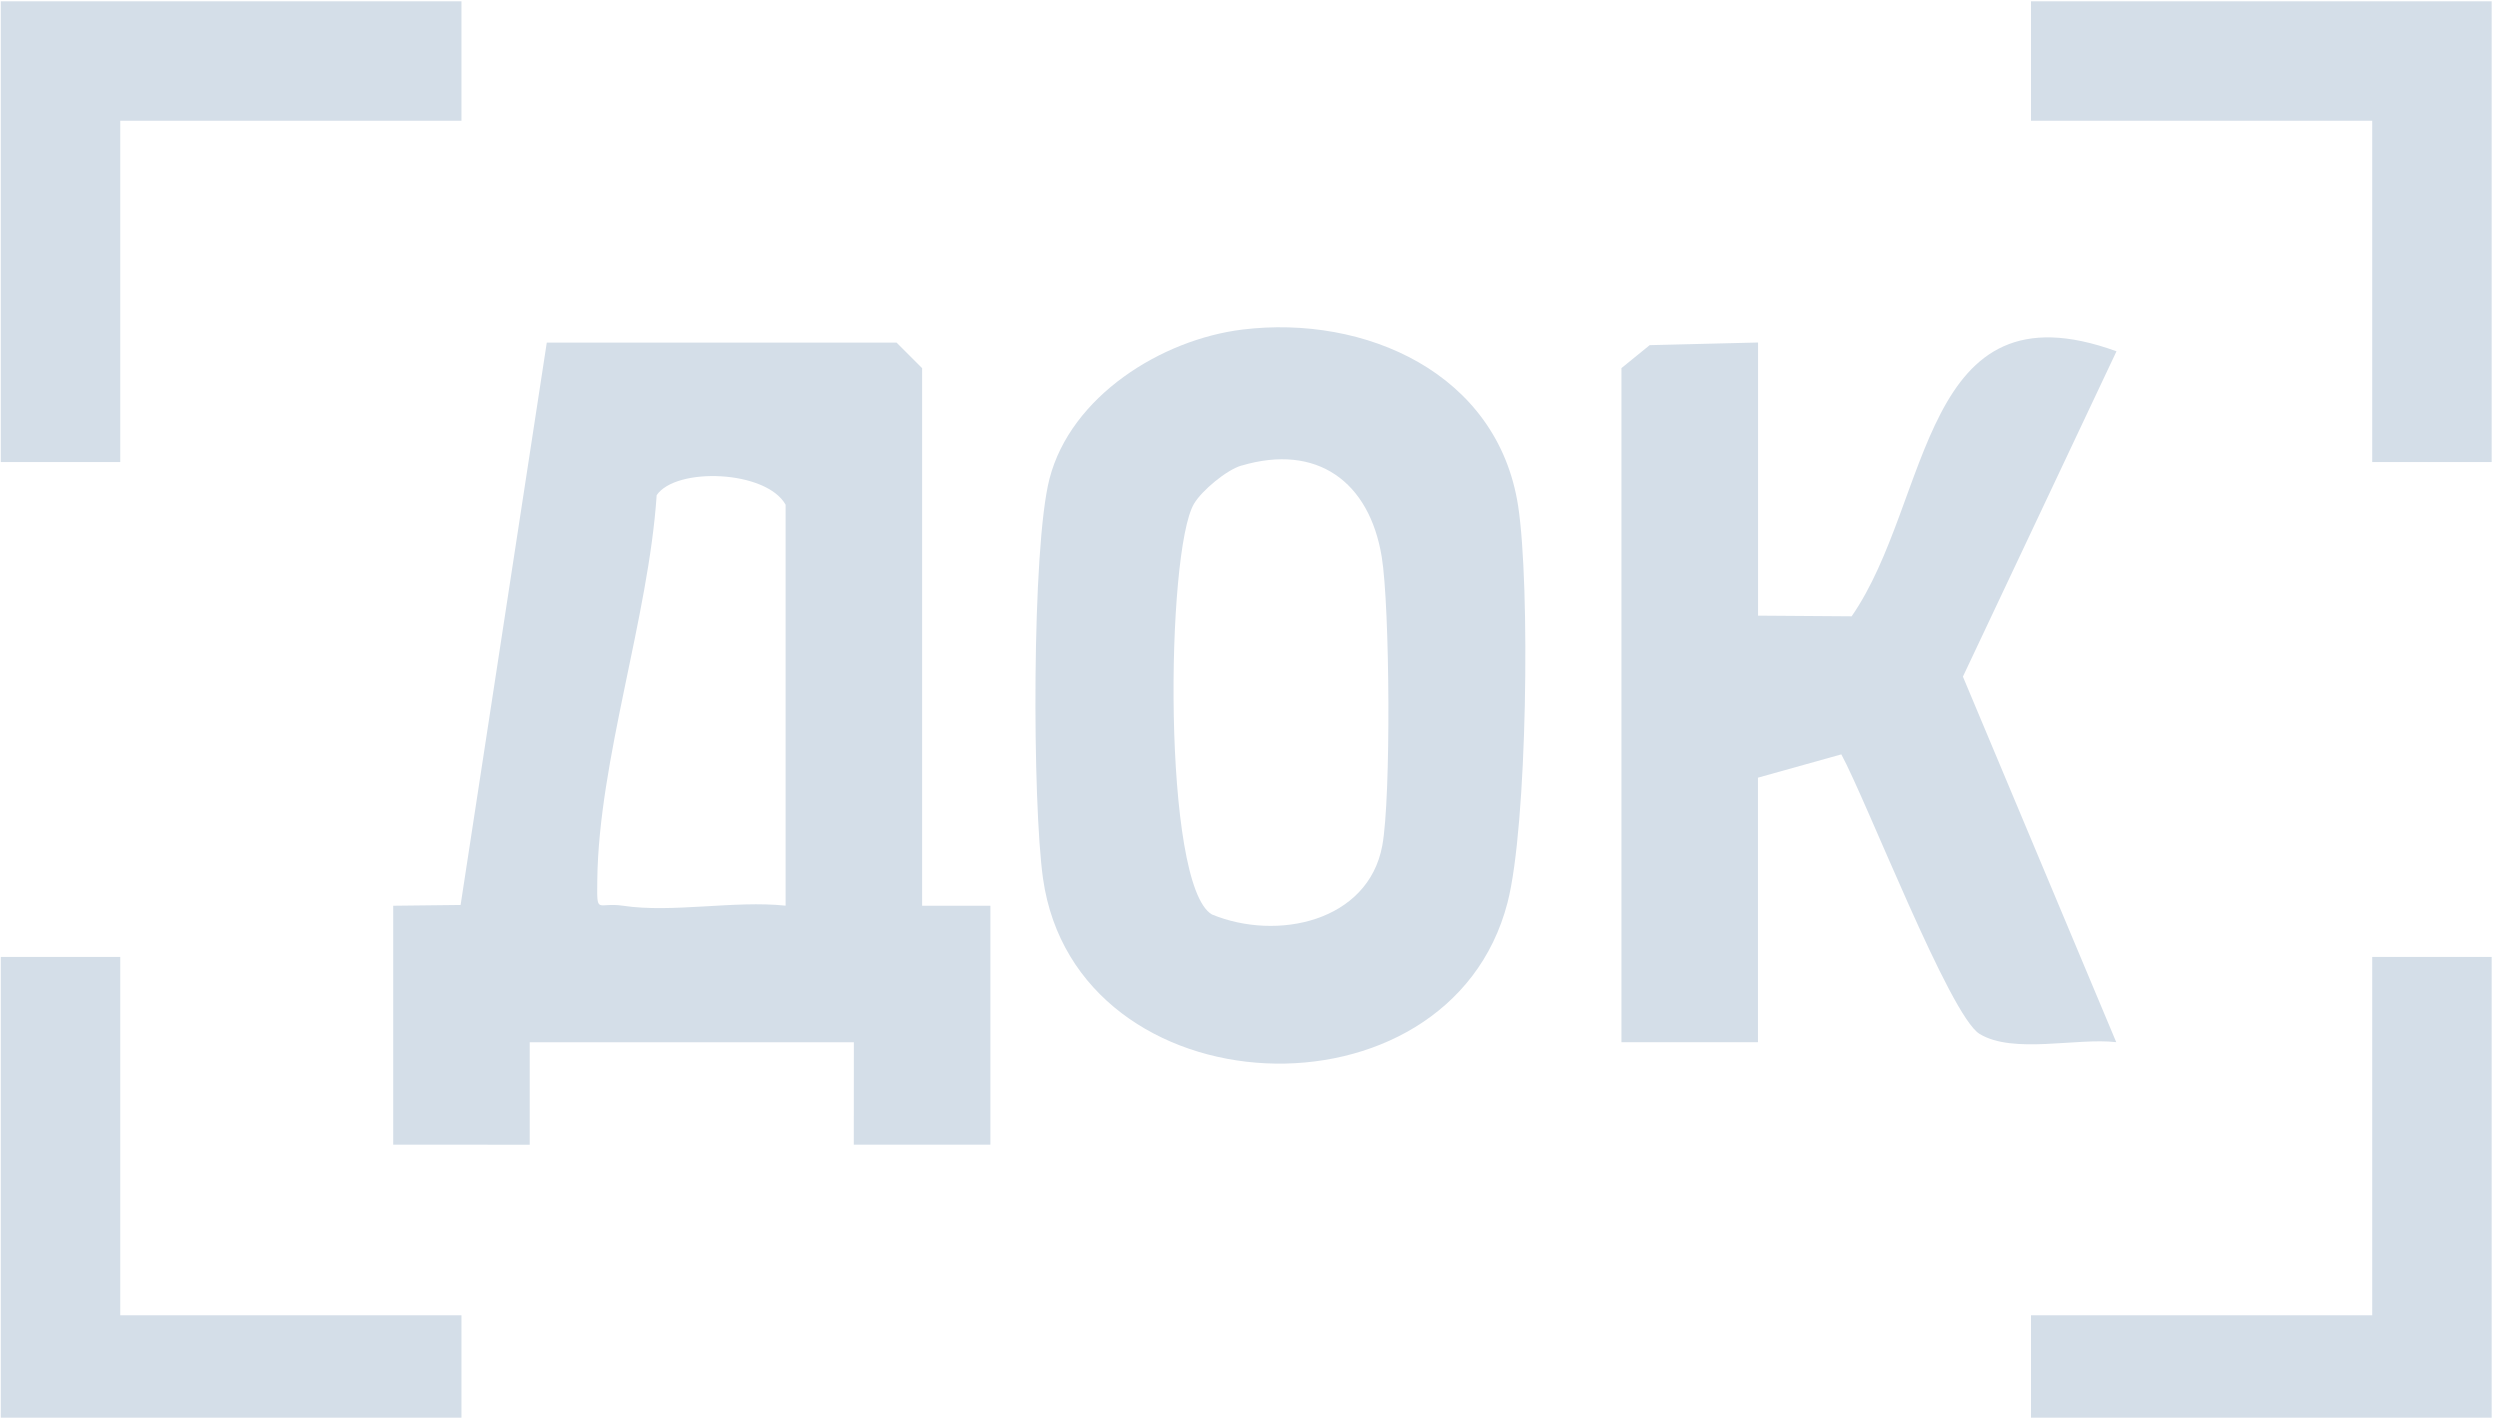
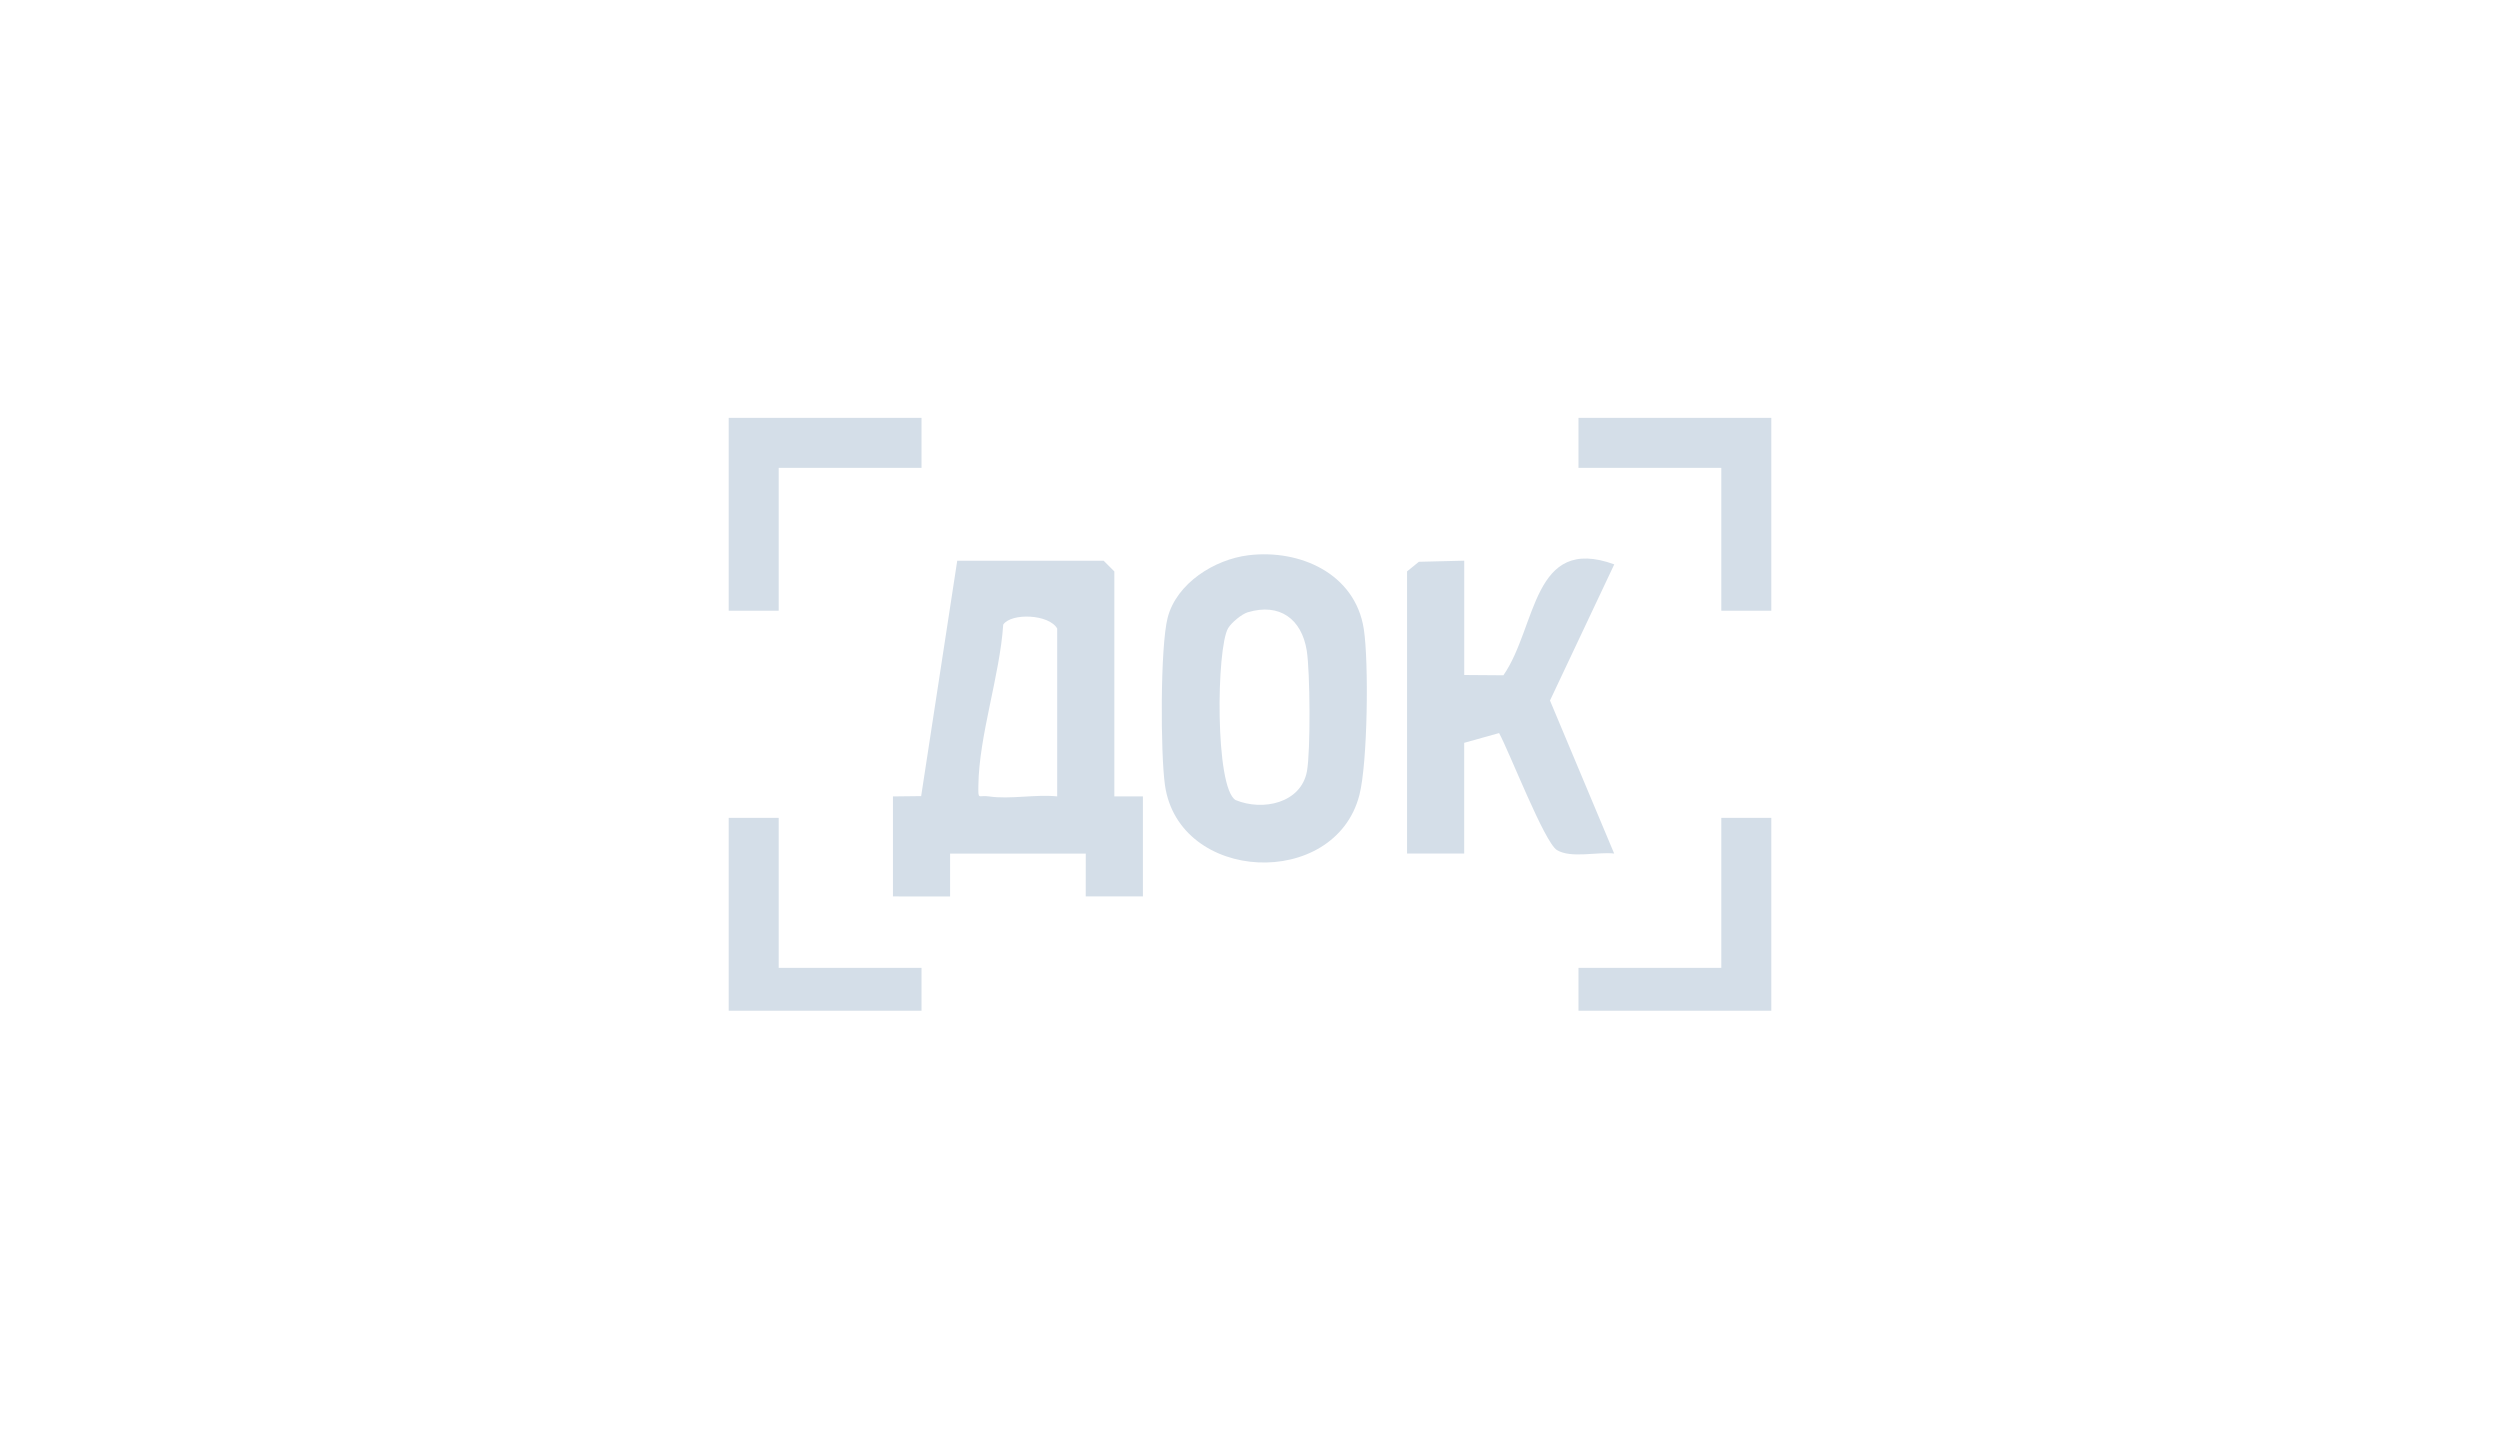
- <svg xmlns="http://www.w3.org/2000/svg" width="293" height="167" viewBox="0 0 293 167" fill="none">
-   <path d="M108.073 106.152H116.073V134.152H100.063L100.073 122.152H62.083V134.162L46.083 134.152V106.152L53.983 106.062L64.083 40.152H105.073L108.073 43.152V106.152ZM92.073 106.152V59.152C89.803 55.102 79.243 54.702 76.963 58.032C76.003 72.362 70.173 89.112 70.003 103.122C69.953 107.362 69.933 105.692 73.013 106.152C78.773 107.022 86.063 105.512 92.073 106.142V106.152Z" fill="#D4DEE8" />
-   <path d="M145.623 38.623C159.963 36.873 175.513 43.703 177.923 59.283C179.353 68.563 179.003 96.813 176.683 105.783C169.833 132.293 126.153 130.443 122.243 102.973C120.993 94.153 120.903 64.223 123.003 56.103C125.503 46.443 136.103 39.793 145.623 38.623ZM145.493 54.563C143.743 55.083 140.863 57.483 139.943 59.033C136.643 64.563 136.213 103.743 142.033 107.173C149.683 110.333 160.353 108.013 162.003 99.113C163.043 93.493 162.893 71.123 161.943 65.283C160.503 56.443 154.353 51.943 145.493 54.573V54.563Z" fill="#D4DEE8" />
-   <path d="M206.043 40.152V72.152L217.013 72.232C226.443 58.632 225.053 32.812 248.053 41.172L230.053 79.302L248.023 122.142C243.393 121.602 235.943 123.572 232.003 121.172C228.513 119.052 218.753 93.822 215.803 88.412L206.033 91.142V122.142H190.033V43.142L193.343 40.452L206.033 40.142L206.043 40.152Z" fill="#D4DEE8" />
-   <path d="M292.023 0.152V54.152H278.023V14.152H238.033V0.152H292.023Z" fill="#D4DEE8" />
-   <path d="M54.083 0.152V14.152H14.093V54.152H0.093V0.152H54.083Z" fill="#D4DEE8" />
-   <path d="M14.093 112.152V154.152H54.083V166.152H0.093V112.152H14.093Z" fill="#D4DEE8" />
-   <path d="M292.023 112.152V166.152H238.033V154.152H278.023V112.152H292.023Z" fill="#D4DEE8" />
+ <svg xmlns="http://www.w3.org/2000/svg" width="700" height="400" viewBox="0 0 700 400" fill="none">
+   <path d="M312.015 223H320.015V251H304.005L304.015 239H266.025V251.01L250.025 251V223L257.925 222.91L268.025 157H309.015L312.015 160V223ZM296.015 223V176C293.745 171.95 283.185 171.55 280.905 174.88C279.945 189.21 274.115 205.96 273.945 219.97C273.895 224.21 273.875 222.54 276.955 223C282.715 223.87 290.005 222.36 296.015 222.99V223Z" fill="#D4DEE8" />
+   <path d="M349.565 155.471C363.905 153.721 379.455 160.551 381.865 176.131C383.295 185.411 382.945 213.661 380.625 222.631C373.775 249.141 330.095 247.291 326.185 219.821C324.935 211.001 324.845 181.071 326.945 172.951C329.445 163.291 340.045 156.641 349.565 155.471ZM349.435 171.411C347.685 171.931 344.805 174.331 343.885 175.881C340.585 181.411 340.155 220.591 345.975 224.021C353.625 227.181 364.295 224.861 365.945 215.961C366.985 210.341 366.835 187.971 365.885 182.131C364.445 173.291 358.295 168.791 349.435 171.421V171.411Z" fill="#D4DEE8" />
+   <path d="M409.985 157V189L420.955 189.08C430.385 175.48 428.995 149.66 451.995 158.02L433.995 196.15L451.965 238.99C447.335 238.45 439.885 240.42 435.945 238.02C432.455 235.9 422.695 210.67 419.745 205.26L409.975 207.99V238.99H393.975V159.99L397.285 157.3L409.975 156.99L409.985 157Z" fill="#D4DEE8" />
+   <path d="M495.965 117V171H481.965V131H441.975V117H495.965Z" fill="#D4DEE8" />
+   <path d="M258.025 117V131H218.035V171H204.035V117H258.025Z" fill="#D4DEE8" />
+   <path d="M218.035 229V271H258.025V283H204.035V229H218.035Z" fill="#D4DEE8" />
+   <path d="M495.965 229V283H441.975V271H481.965V229H495.965Z" fill="#D4DEE8" />
</svg>
